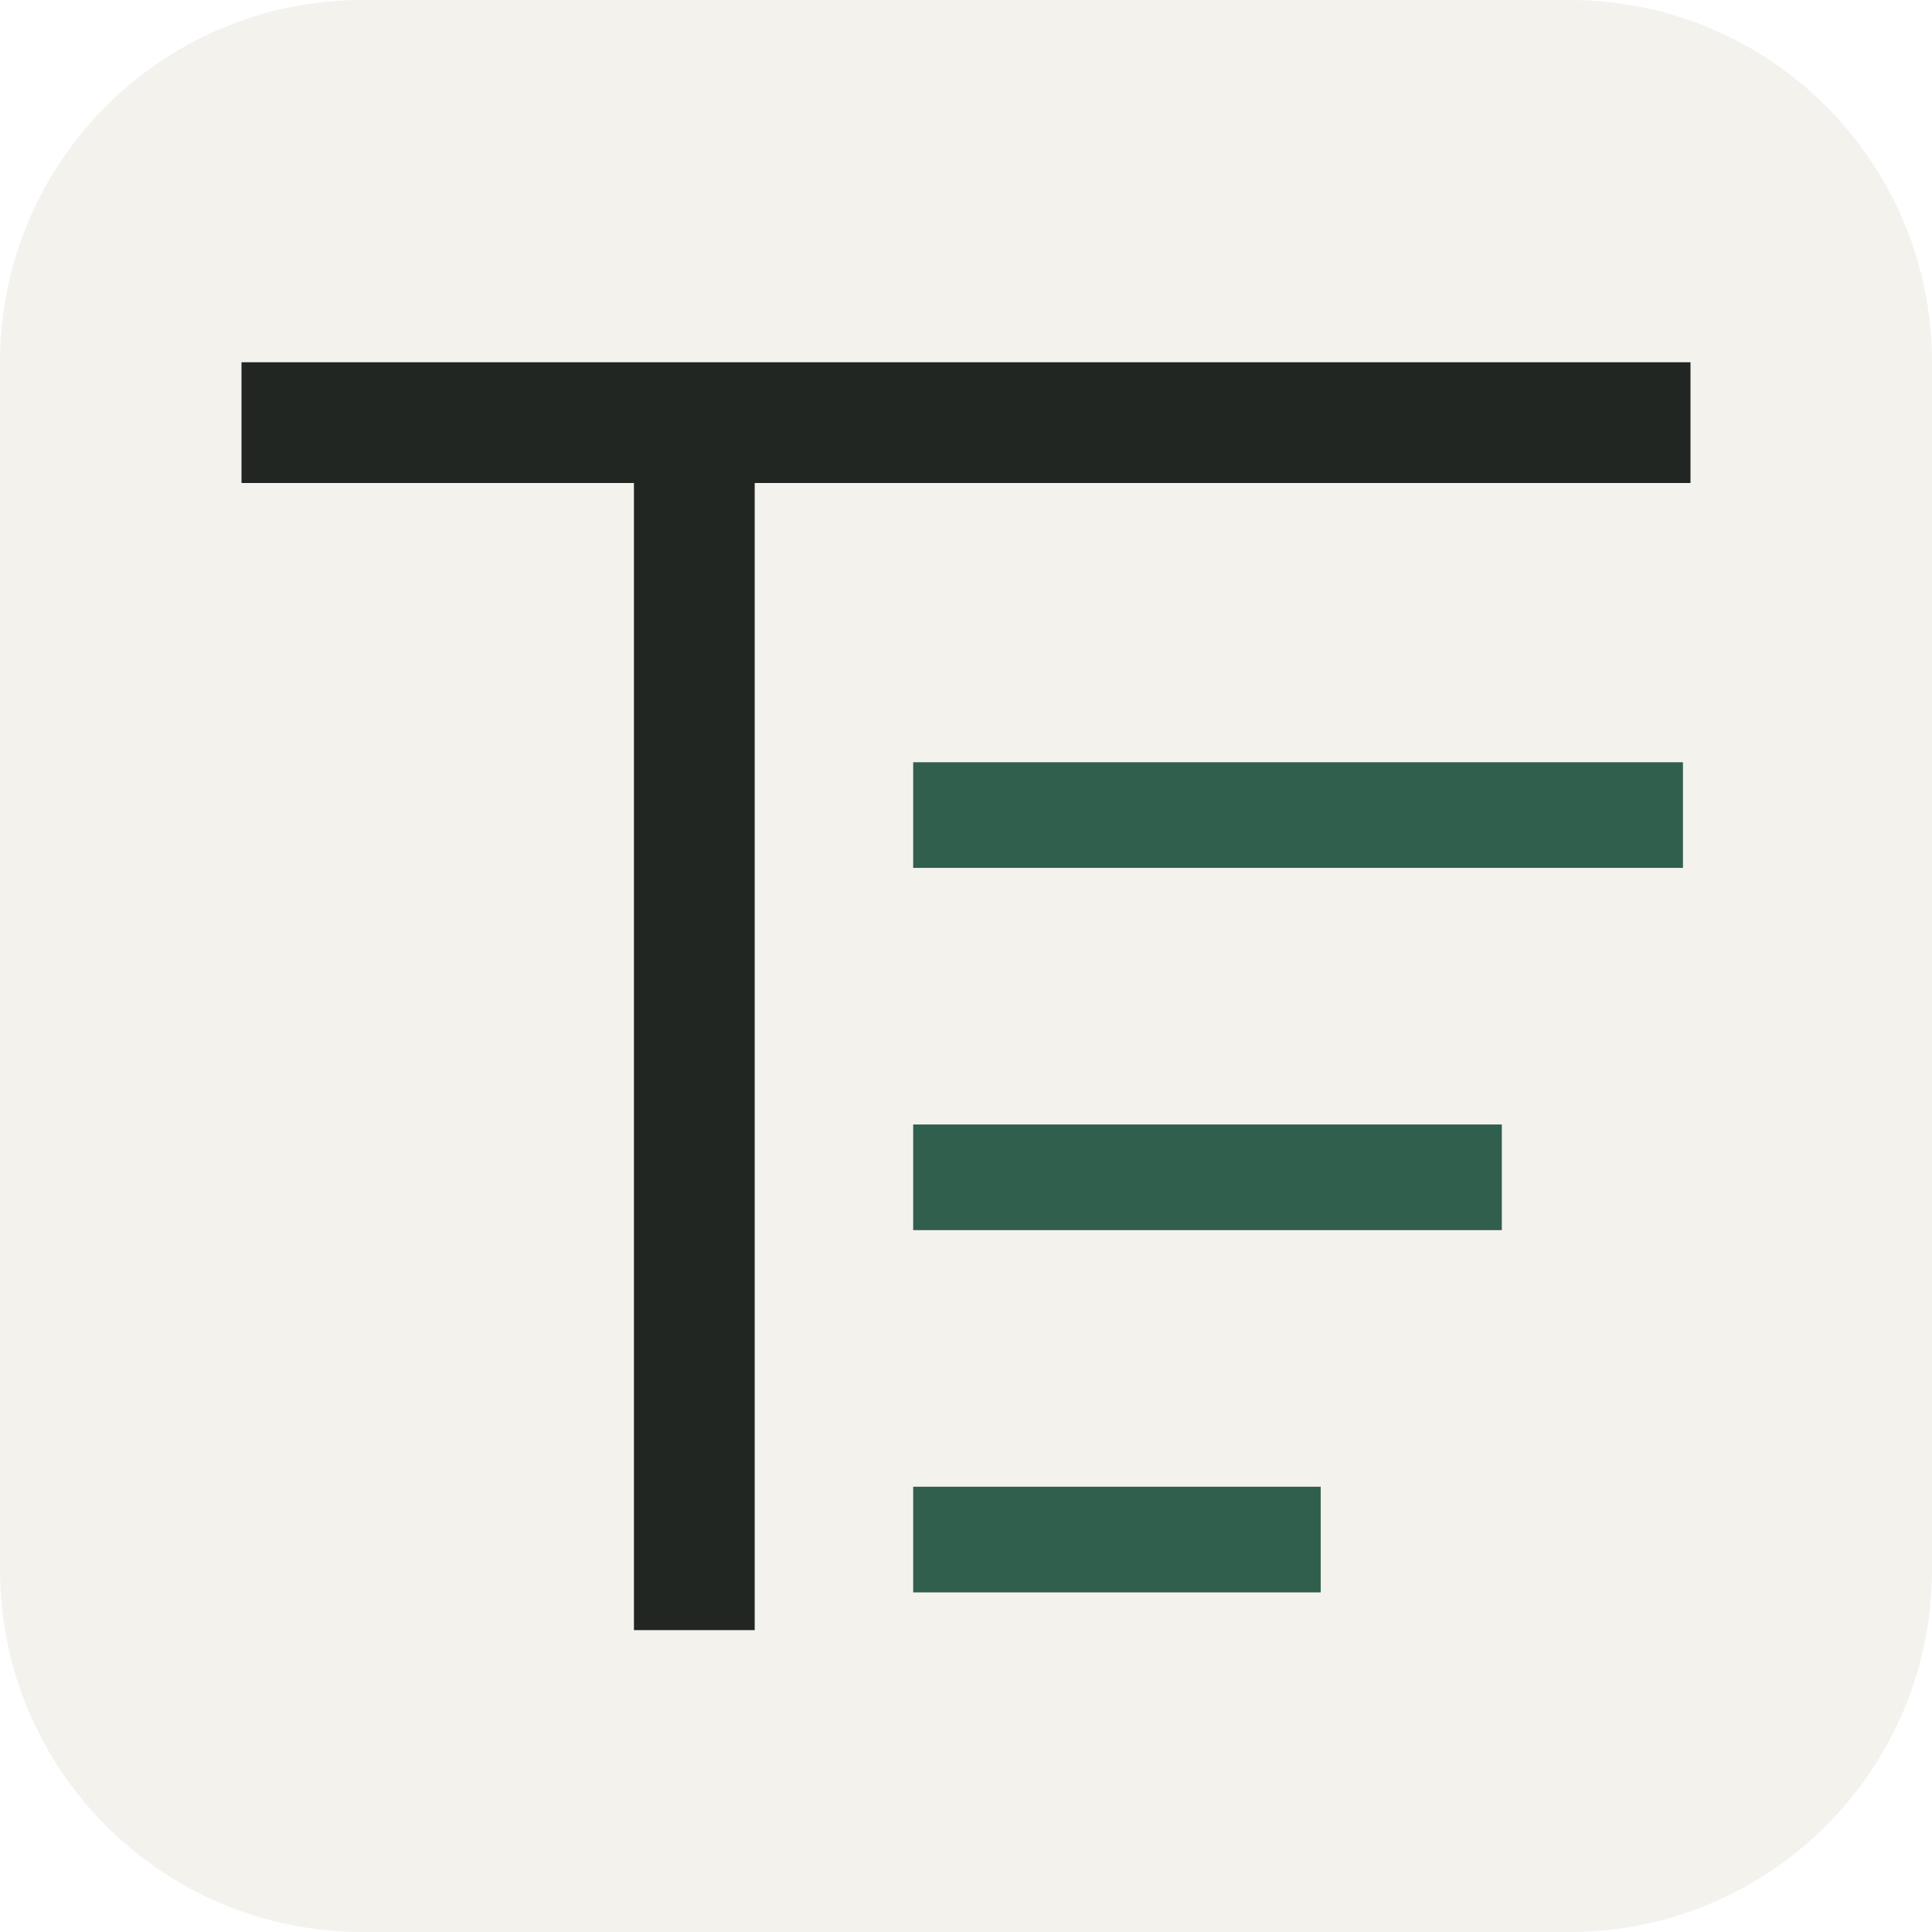
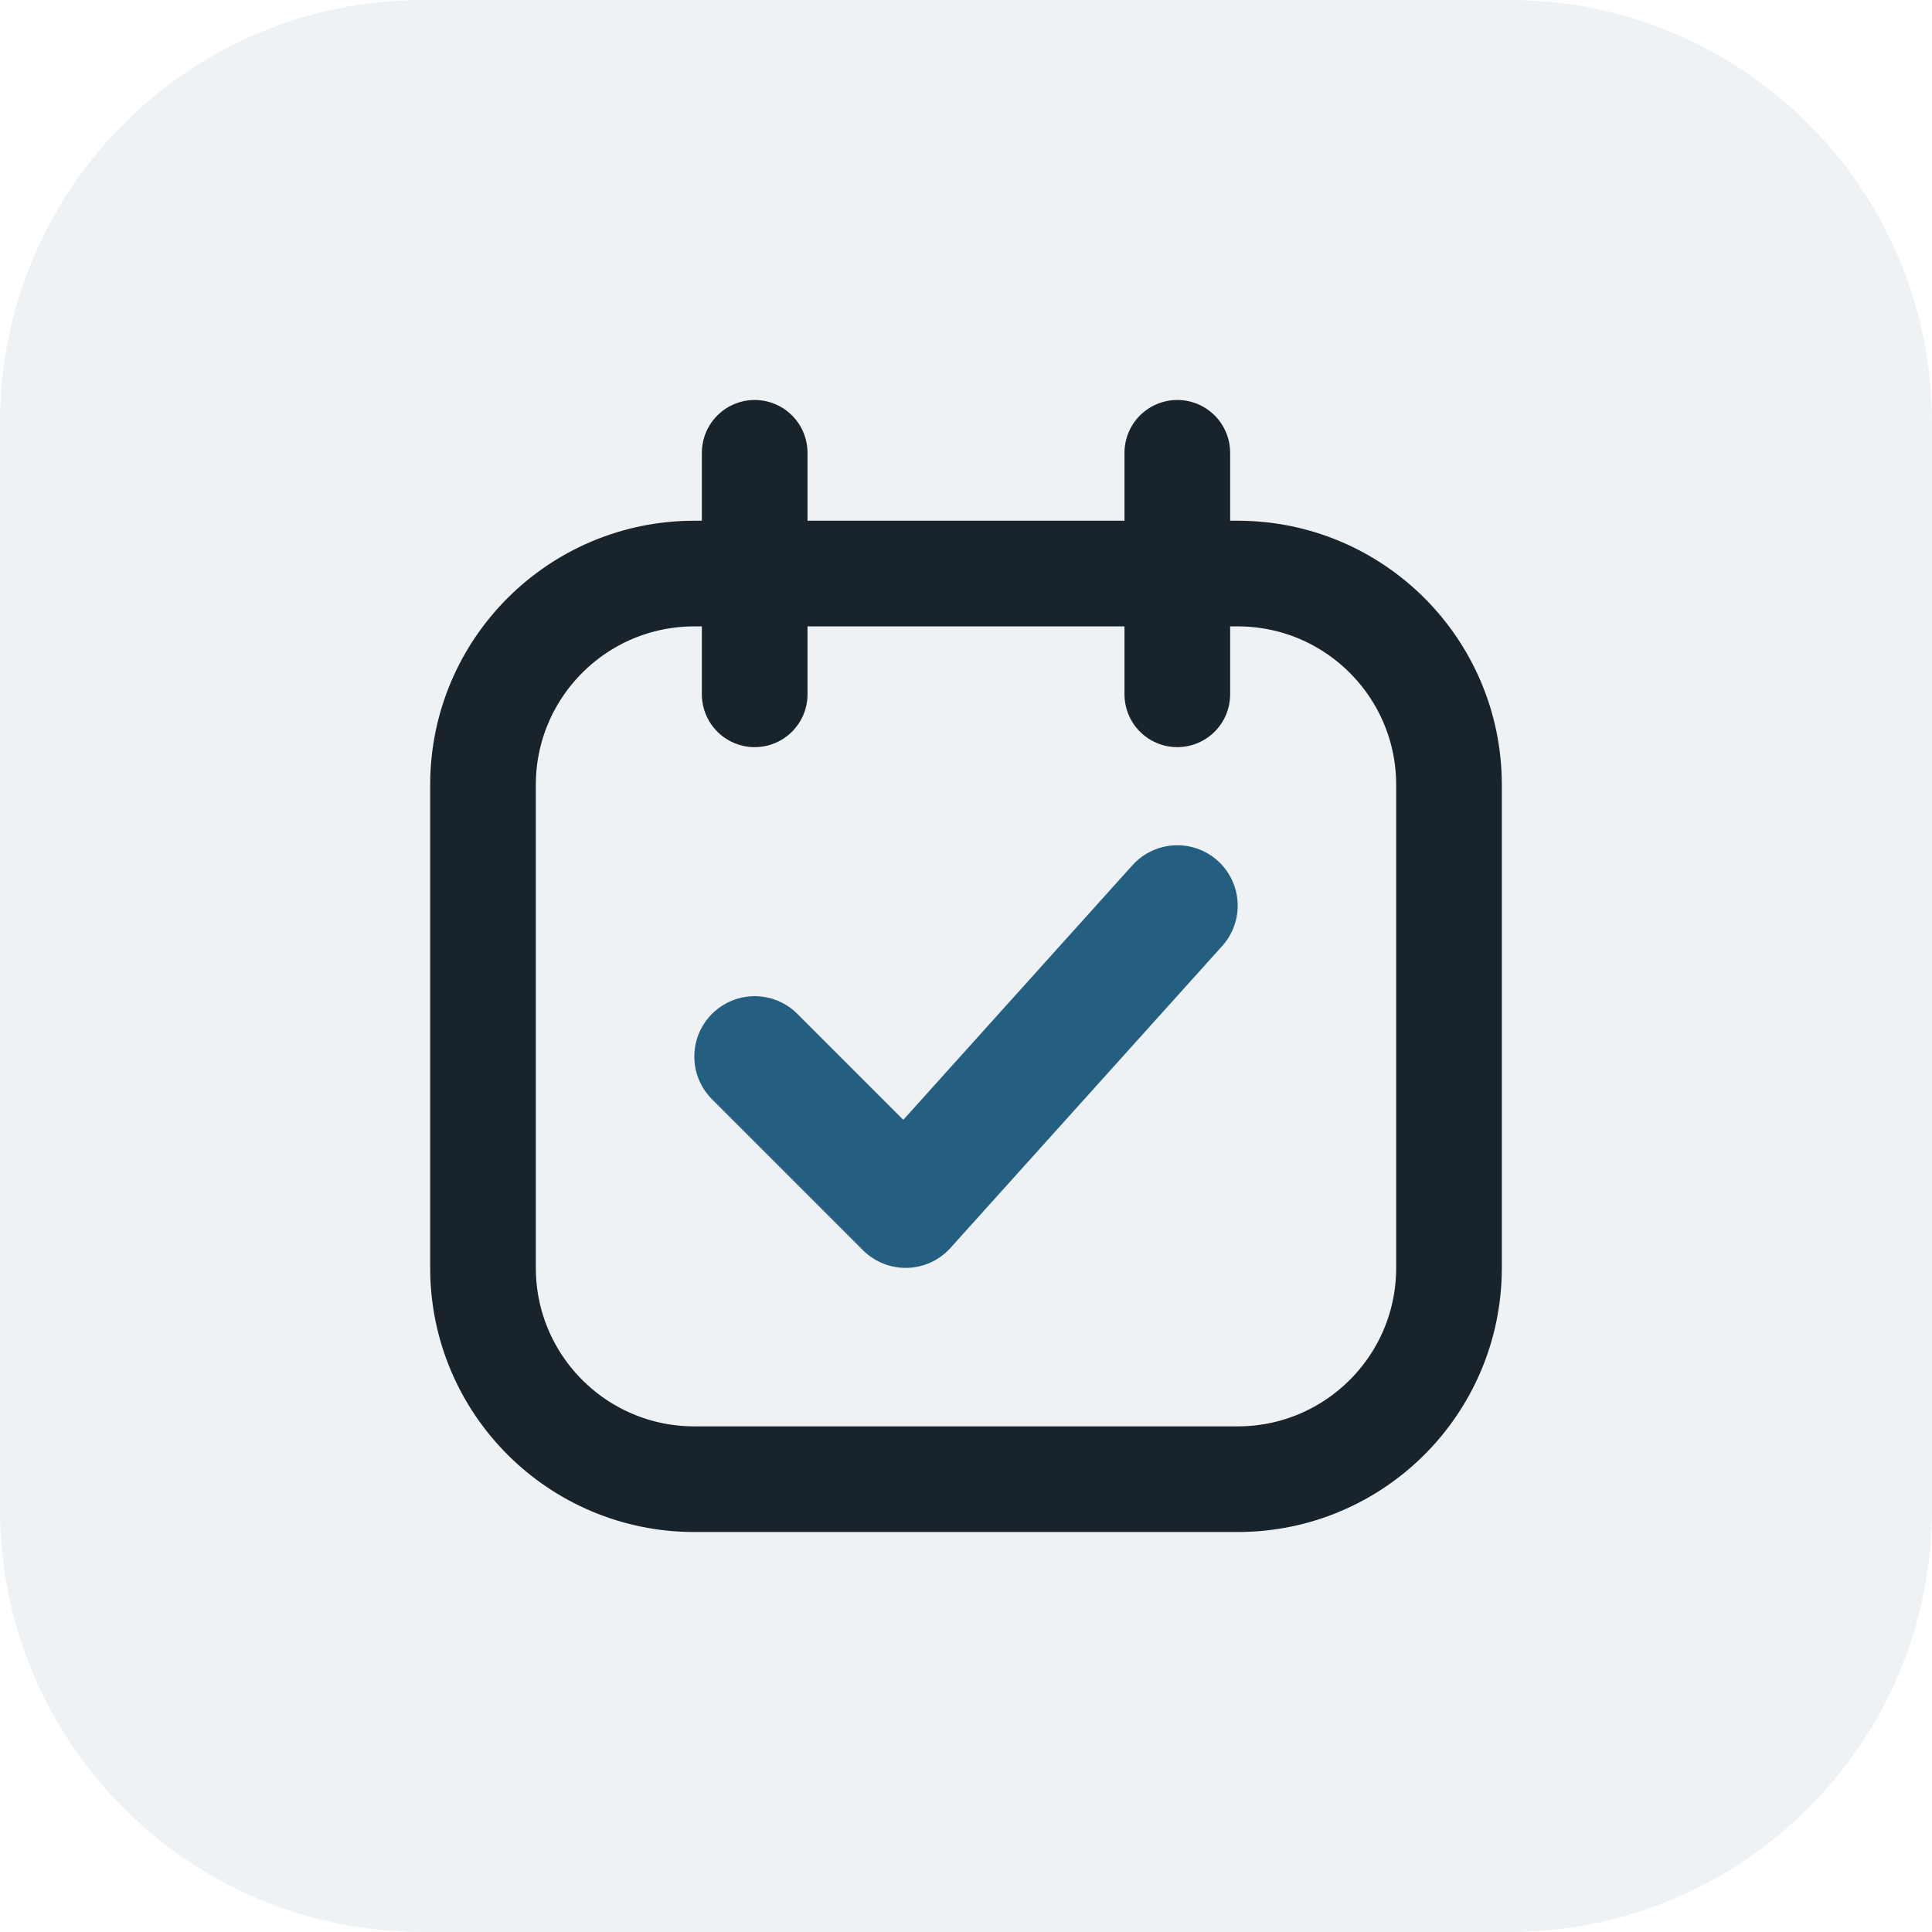
<svg xmlns="http://www.w3.org/2000/svg" width="128" height="128" viewBox="0 0 128 128" role="img" aria-labelledby="title desc">
-   <rect width="128" height="128" rx="24" fill="#F4F2ED" />
-   <path d="M20 28h88M46 28v76" fill="none" stroke="#222622" stroke-width="8" stroke-linecap="square" />
-   <path d="M64 54h44M64 78h32M64 102h20" fill="none" stroke="#315F4E" stroke-width="7" stroke-linecap="square" />
+   <rect width="128" height="128" rx="28" fill="#EEF2F5" />
+   <g transform="translate(16 16)" fill="none" stroke-linecap="round" stroke-linejoin="round">
+     <rect x="16" y="22" width="64" height="60" rx="14" stroke="#18232B" stroke-width="7" />
+     <path d="M34 14v16M62 14v16" stroke="#18232B" stroke-width="7" />
+     <path d="M34 54l10 10 18-20" stroke="#245E80" stroke-width="8" />
+   </g>
</svg>
